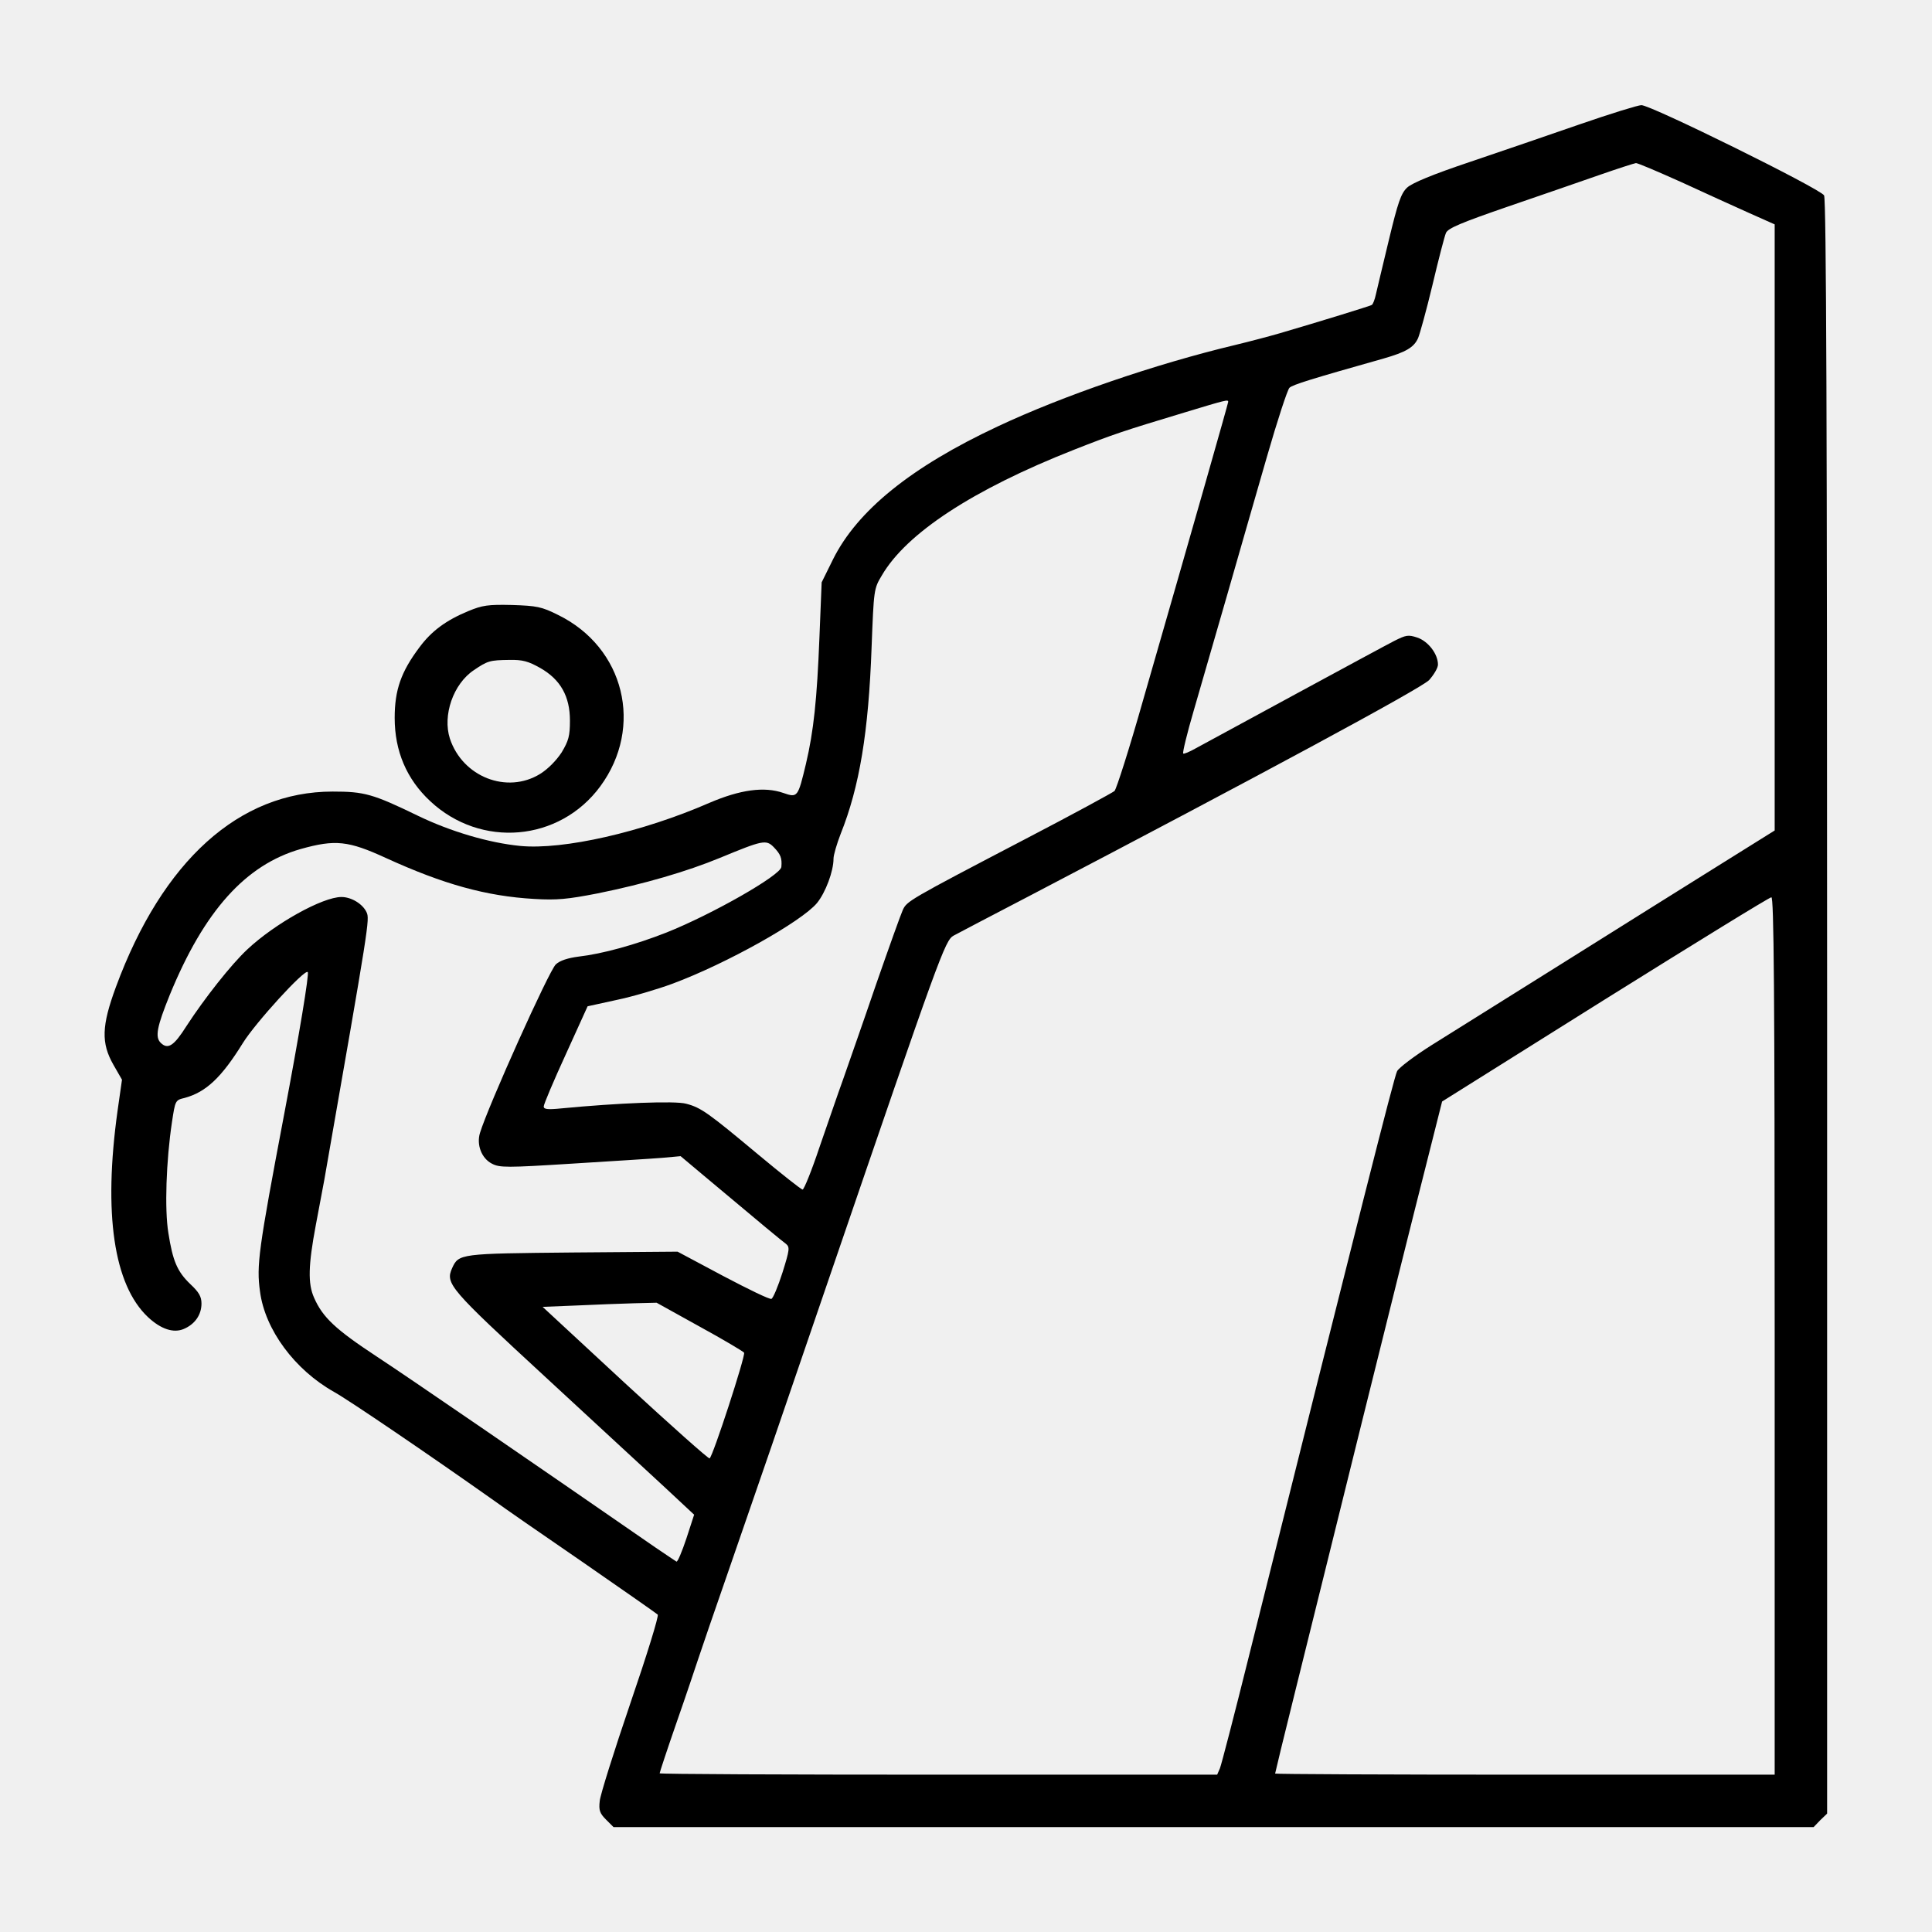
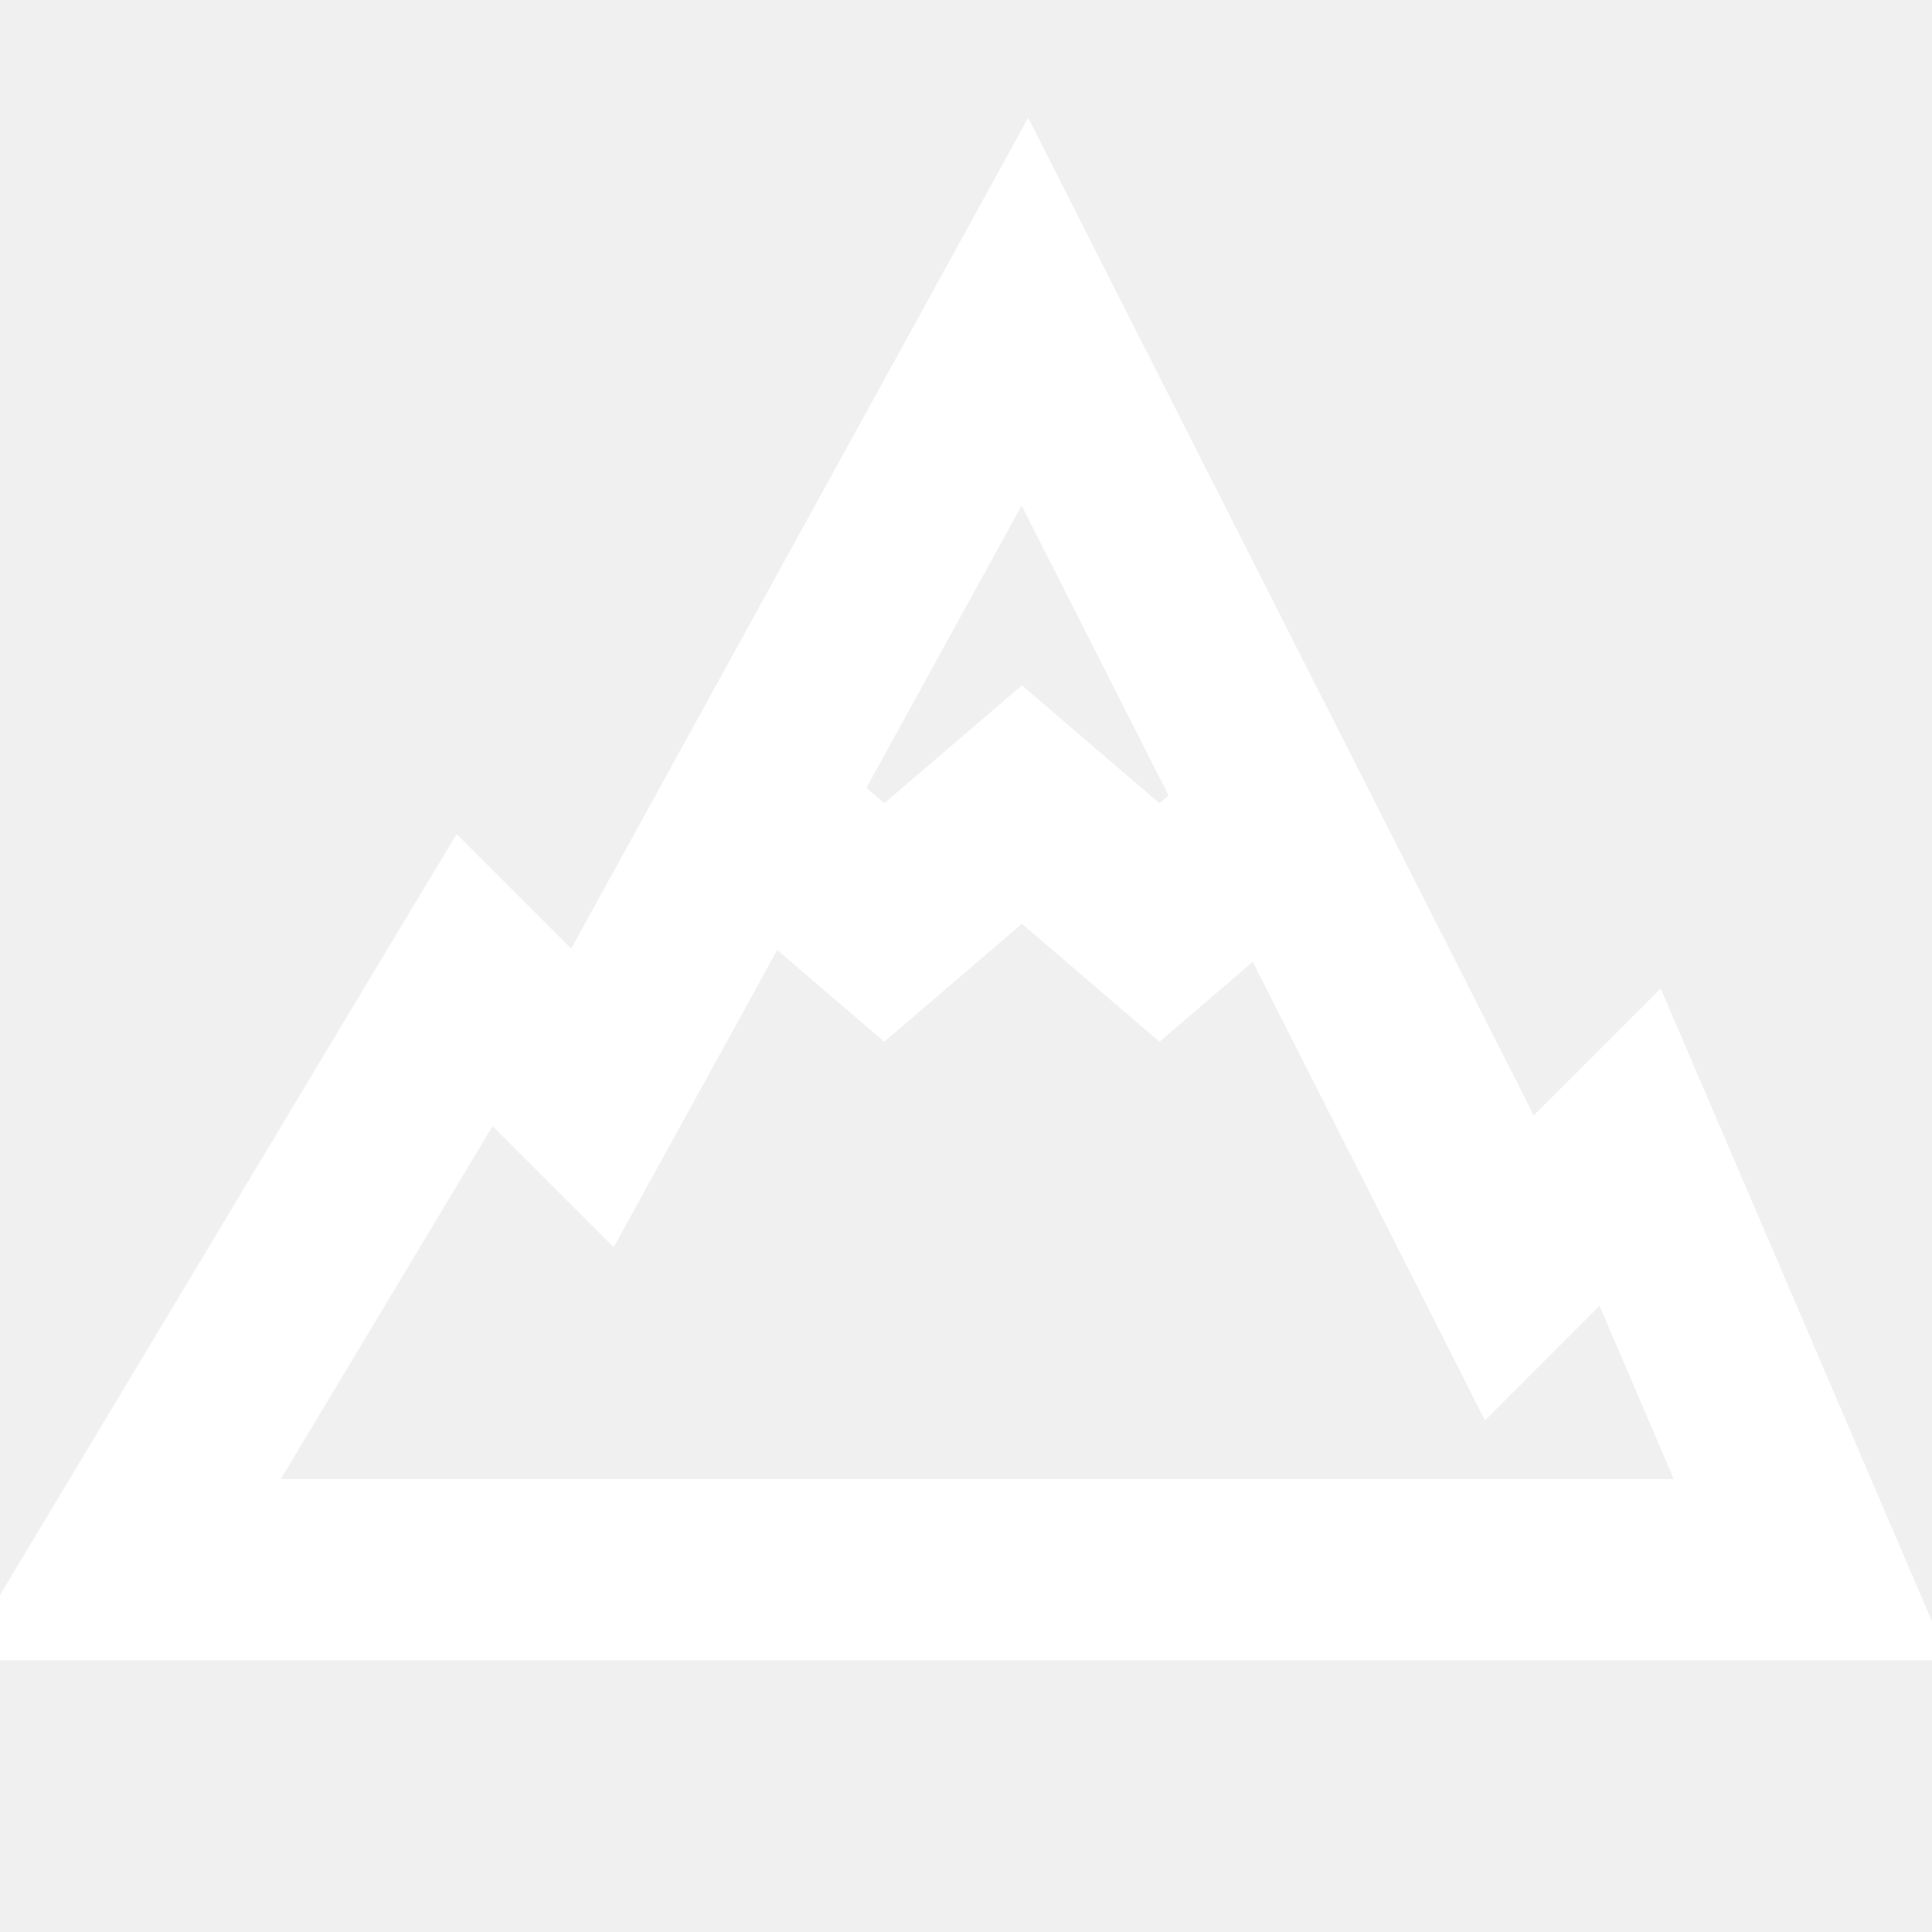
- <svg xmlns="http://www.w3.org/2000/svg" version="1.0" width="700pt" height="700pt" viewBox="0 0 700 700" preserveAspectRatio="xMidYMid meet">
-   <g transform="translate(0,700) scale(0.1,-0.1)" fill="#000000" stroke="none">
-     <path d="M5725 6550 c-110 -38 -290 -100 -400 -137 -134 -45 -209 -76 -227 -93 -22 -21 -33 -53 -66 -190 -22 -91 -43 -180 -47 -197 -4 -18 -10 -35 -15 -38 -7 -4 -181 -58 -335 -103 -38 -11 -110 -30 -160 -42 -289 -69 -624 -184 -860 -295 -314 -147 -509 -305 -597 -482 l-41 -83 -8 -199 c-9 -227 -21 -340 -49 -459 -29 -121 -30 -123 -82 -105 -69 24 -156 12 -268 -36 -243 -106 -529 -171 -685 -156 -113 11 -252 52 -370 109 -165 80 -195 88 -310 88 -338 0 -616 -250 -785 -708 -52 -141 -54 -203 -9 -282 l31 -54 -16 -112 c-52 -373 -14 -631 110 -748 47 -44 93 -59 130 -43 40 17 64 51 64 92 0 25 -9 41 -40 70 -48 46 -64 84 -80 186 -14 85 -8 261 13 401 12 79 12 80 46 88 77 21 133 73 211 199 46 74 224 269 235 257 6 -5 -31 -228 -85 -513 -94 -496 -101 -550 -88 -644 18 -139 126 -284 268 -364 54 -30 341 -225 580 -394 30 -22 174 -122 320 -222 146 -101 269 -187 273 -191 5 -4 -40 -149 -99 -321 -59 -173 -109 -332 -111 -354 -4 -34 0 -45 23 -68 l27 -27 2174 0 2174 0 24 25 25 24 0 2921 c0 2100 -3 2927 -11 2942 -13 24 -629 328 -662 327 -12 0 -112 -31 -222 -69z m367 -210 c84 -39 195 -89 246 -112 l92 -41 0 -1098 0 -1098 -205 -128 c-112 -70 -368 -230 -567 -355 -200 -125 -412 -258 -473 -296 -60 -38 -116 -80 -123 -93 -11 -21 -138 -523 -538 -2124 -52 -209 -99 -390 -104 -402 l-10 -23 -1010 0 c-555 0 -1010 2 -1010 5 0 3 27 85 61 183 34 97 69 202 79 232 10 30 59 174 110 320 80 230 213 617 366 1065 399 1165 418 1218 449 1235 17 9 140 74 275 144 824 431 1418 751 1448 782 17 19 32 44 32 56 0 39 -36 85 -75 98 -33 11 -41 9 -83 -12 -51 -26 -649 -351 -719 -389 -23 -13 -44 -22 -46 -19 -3 3 14 73 38 155 24 83 78 269 120 415 42 146 107 373 145 504 38 132 75 245 82 251 11 11 79 32 341 106 80 23 110 40 125 74 6 14 30 100 52 192 22 93 44 178 49 189 7 17 55 37 223 95 117 40 267 92 333 115 66 23 125 42 132 43 6 1 80 -31 165 -69z m-1642 -796 c0 -5 -120 -427 -309 -1083 -49 -173 -96 -320 -103 -327 -7 -6 -152 -85 -323 -174 -425 -222 -429 -225 -444 -257 -7 -15 -51 -138 -98 -273 -46 -135 -100 -288 -118 -340 -19 -52 -57 -164 -86 -247 -28 -84 -56 -153 -61 -153 -5 0 -77 57 -161 127 -181 151 -207 170 -261 184 -39 11 -245 3 -453 -17 -50 -5 -63 -3 -63 7 0 8 36 93 80 189 l79 174 105 23 c58 12 149 39 203 59 196 73 467 225 523 292 31 38 60 115 60 161 0 13 12 54 26 90 68 170 101 368 112 677 8 207 8 211 37 259 89 153 330 311 695 455 145 57 178 68 400 135 155 47 160 48 160 39z m-3051 -1653 c208 -95 363 -138 536 -148 83 -5 122 -1 230 20 168 34 323 79 444 129 155 64 167 67 195 38 24 -25 30 -39 27 -71 -2 -30 -251 -172 -417 -238 -112 -44 -231 -77 -318 -87 -38 -5 -67 -14 -82 -28 -24 -21 -246 -515 -275 -611 -13 -43 6 -92 43 -111 28 -15 54 -15 292 0 144 9 290 18 326 21 l66 6 81 -68 c218 -183 286 -239 301 -250 14 -12 13 -21 -13 -104 -16 -50 -34 -93 -40 -95 -6 -3 -84 35 -175 83 l-165 88 -380 -3 c-409 -4 -413 -4 -437 -57 -25 -56 -9 -74 339 -395 182 -168 377 -348 434 -401 l104 -97 -28 -86 c-16 -48 -32 -86 -36 -84 -3 2 -38 25 -76 51 -441 305 -897 618 -1010 692 -149 98 -196 142 -227 213 -23 51 -21 118 6 262 9 47 23 121 31 165 163 932 165 944 153 970 -14 30 -55 55 -91 55 -68 0 -241 -96 -341 -190 -58 -54 -155 -177 -220 -277 -46 -73 -68 -87 -94 -61 -21 21 -13 59 33 173 125 305 275 472 475 529 125 35 172 30 309 -33z m5031 -1731 l0 -1590 -905 0 c-498 0 -905 2 -905 4 0 2 33 139 74 303 41 164 149 602 241 973 92 371 195 784 229 917 l61 242 590 370 c325 203 596 370 603 370 9 1 12 -323 12 -1589z m-3896 34 c86 -47 158 -90 162 -95 6 -10 -113 -376 -125 -383 -3 -3 -141 120 -306 272 l-299 277 124 5 c69 3 162 7 207 8 l82 2 155 -86z" />
-     <path d="M1697 4786 c-82 -34 -134 -73 -177 -131 -67 -89 -90 -155 -90 -256 0 -120 43 -222 129 -302 183 -171 468 -147 616 54 158 215 88 503 -153 621 -60 30 -77 33 -167 36 -87 2 -107 -1 -158 -22z m260 -206 c74 -42 108 -103 108 -191 0 -56 -5 -73 -30 -115 -19 -29 -49 -60 -78 -78 -120 -74 -281 -11 -327 128 -27 84 12 198 87 248 50 34 58 36 128 37 49 1 69 -5 112 -29z" />
+ <svg xmlns="http://www.w3.org/2000/svg" fill="#ffffff" width="800px" height="800px" viewBox="0 0 32 32" stroke="#ffffff">
+   <g id="SVGRepo_bgCarrier" stroke-width="0" />
+   <g id="SVGRepo_tracerCarrier" stroke-linecap="round" stroke-linejoin="round" />
+   <g id="SVGRepo_iconCarrier">
+     <path d="M 17.012 3.021 L 16.1 4.682 C 13.925 8.634 11.752 12.585 9.578 16.537 L 7.662 14.621 L 7.002 15.719 C 5.049 18.974 3.096 22.23 1.143 25.486 L 0.234 27 L 2 27 L 31.518 27 L 30.92 25.605 C 29.92 23.273 28.92 20.939 27.92 18.605 L 27.338 17.248 L 25.27 19.316 C 22.803 14.448 20.334 9.579 17.867 4.711 L 17.012 3.021 z M 16.939 7.303 C 17.952 9.302 18.966 11.3 19.979 13.299 L 19.205 13.963 L 16.926 12.01 L 14.646 13.963 L 13.717 13.164 C 14.791 11.21 15.865 9.256 16.939 7.303 z M 16.926 14.643 L 19.205 16.596 L 20.908 15.137 C 21.975 17.242 23.041 19.346 24.107 21.451 L 24.73 22.684 L 26.662 20.752 C 27.269 22.168 27.876 23.584 28.482 25 L 3.766 25 C 5.197 22.615 6.628 20.231 8.059 17.846 L 10.047 19.834 L 10.689 18.668 C 11.37 17.43 12.052 16.193 12.732 14.955 L 14.646 16.596 L 16.926 14.643 z" />
  </g>
</svg>
